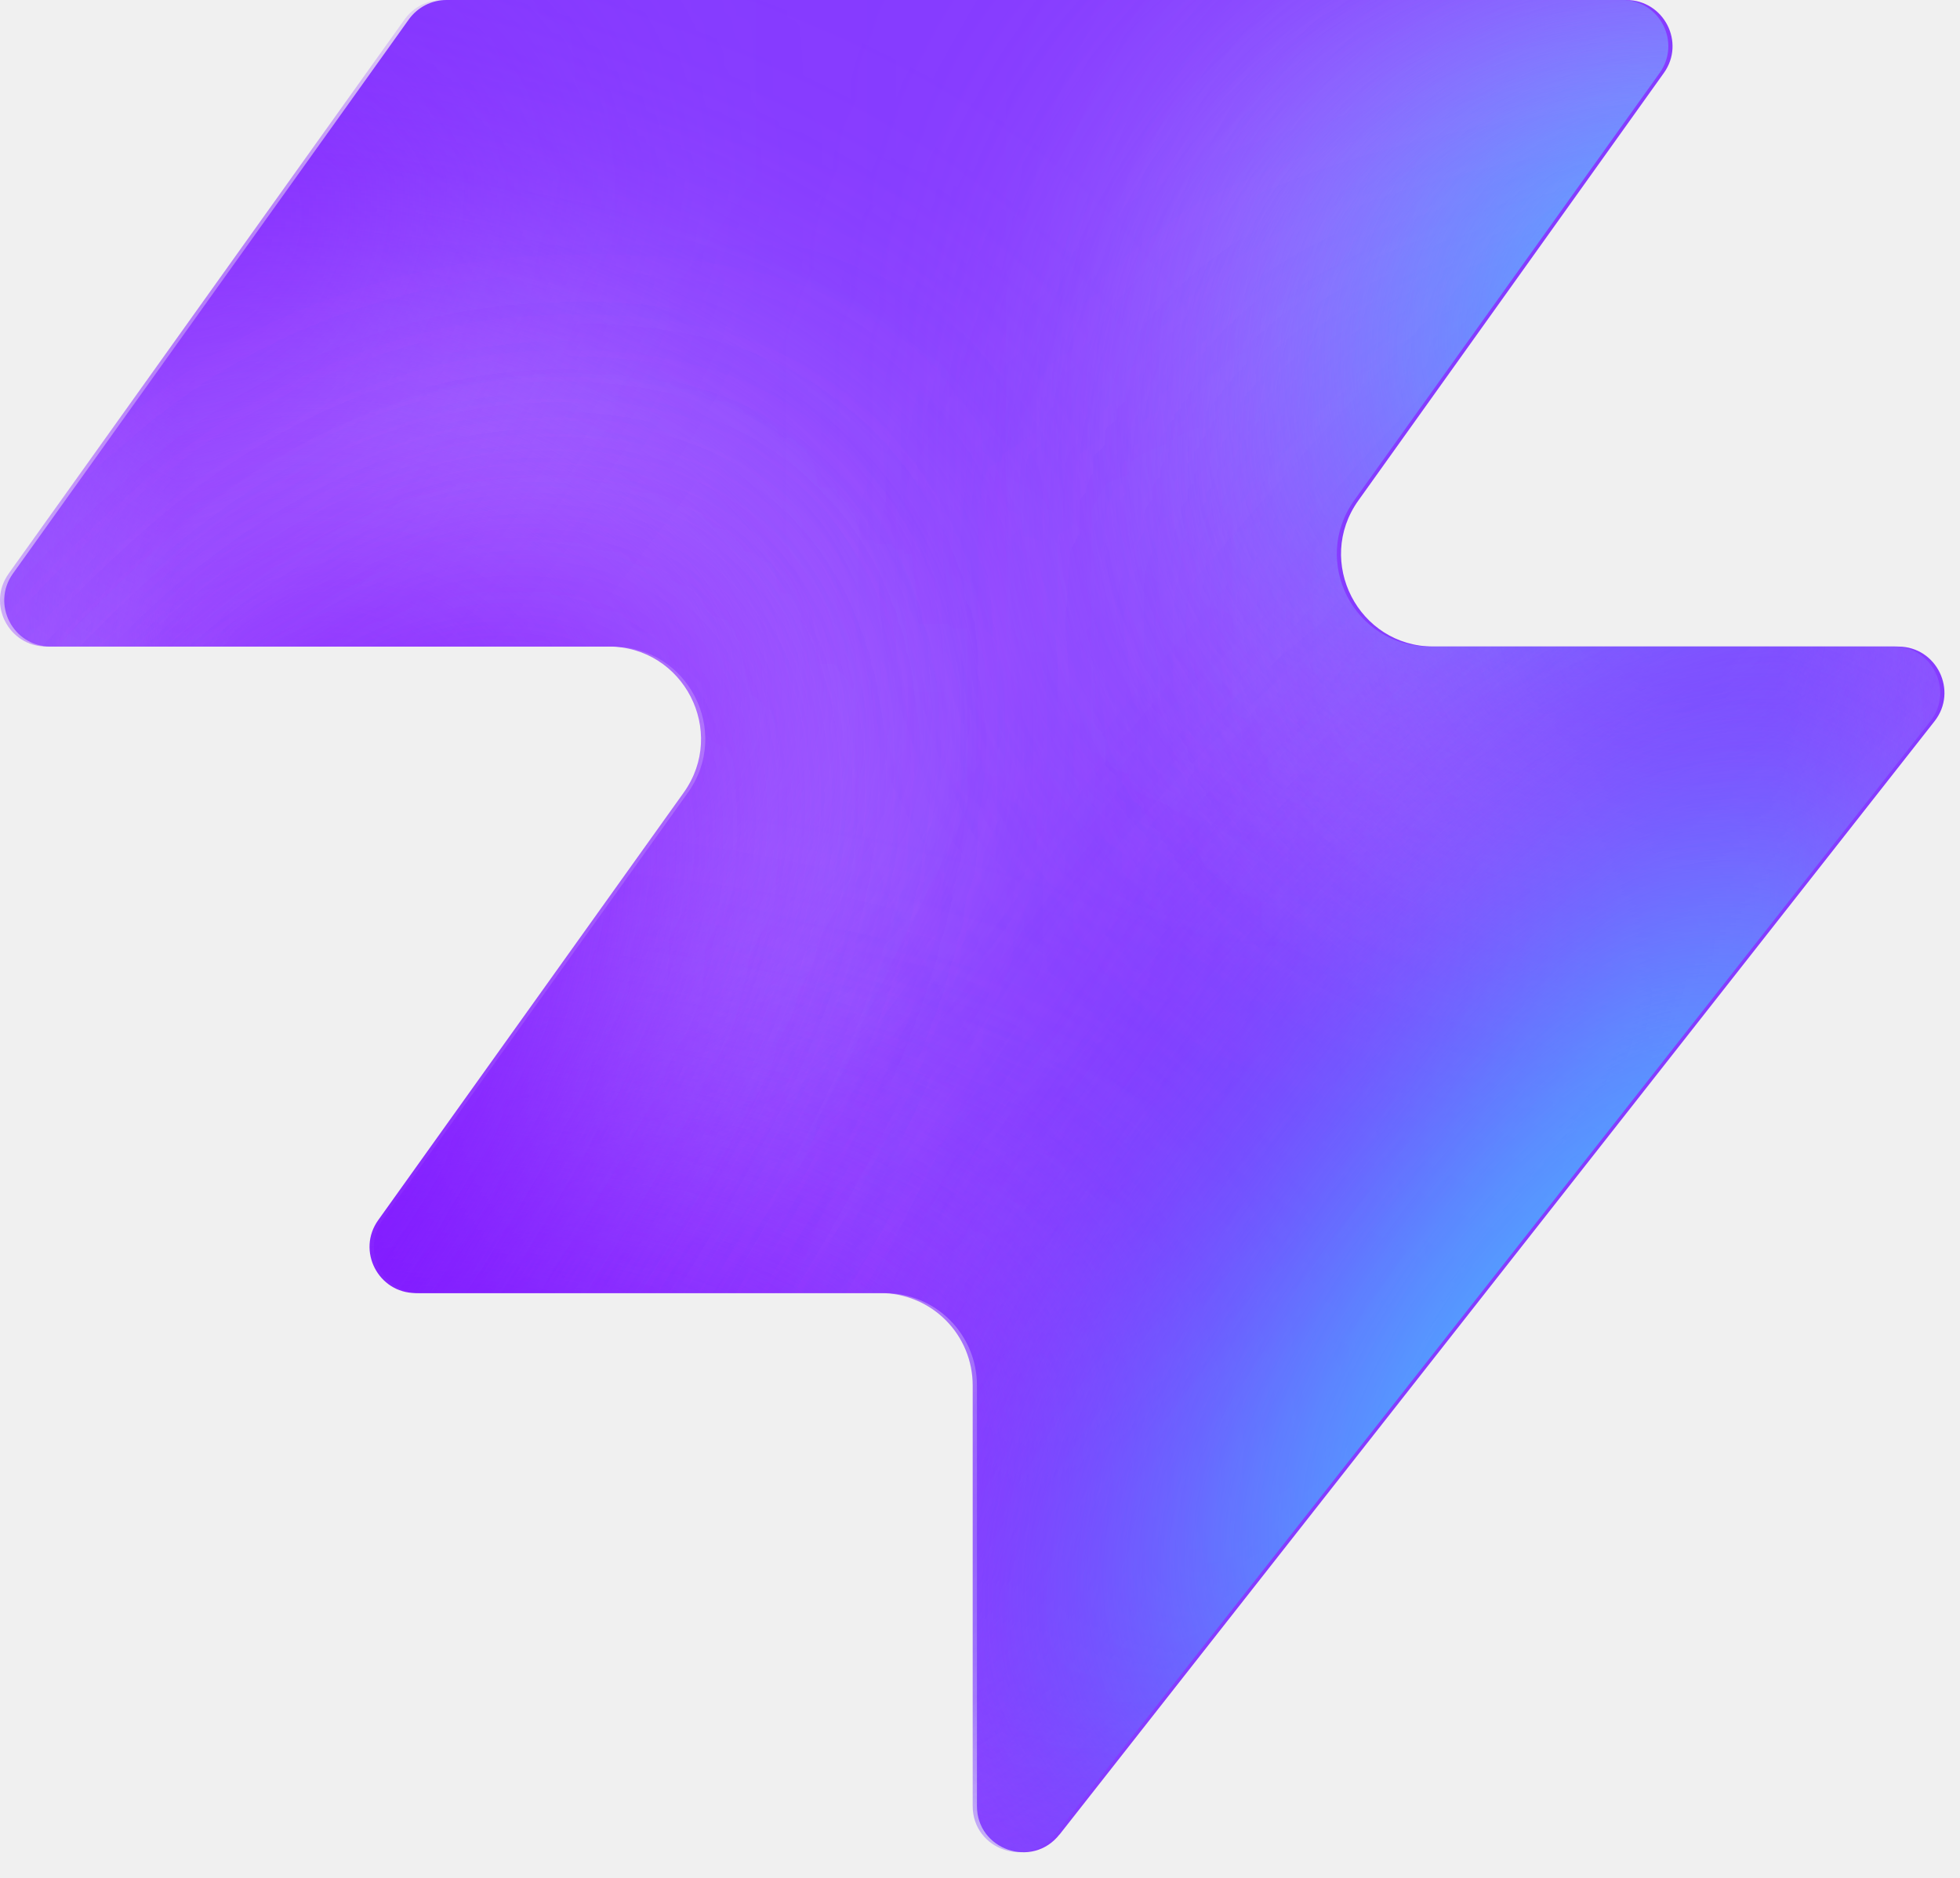
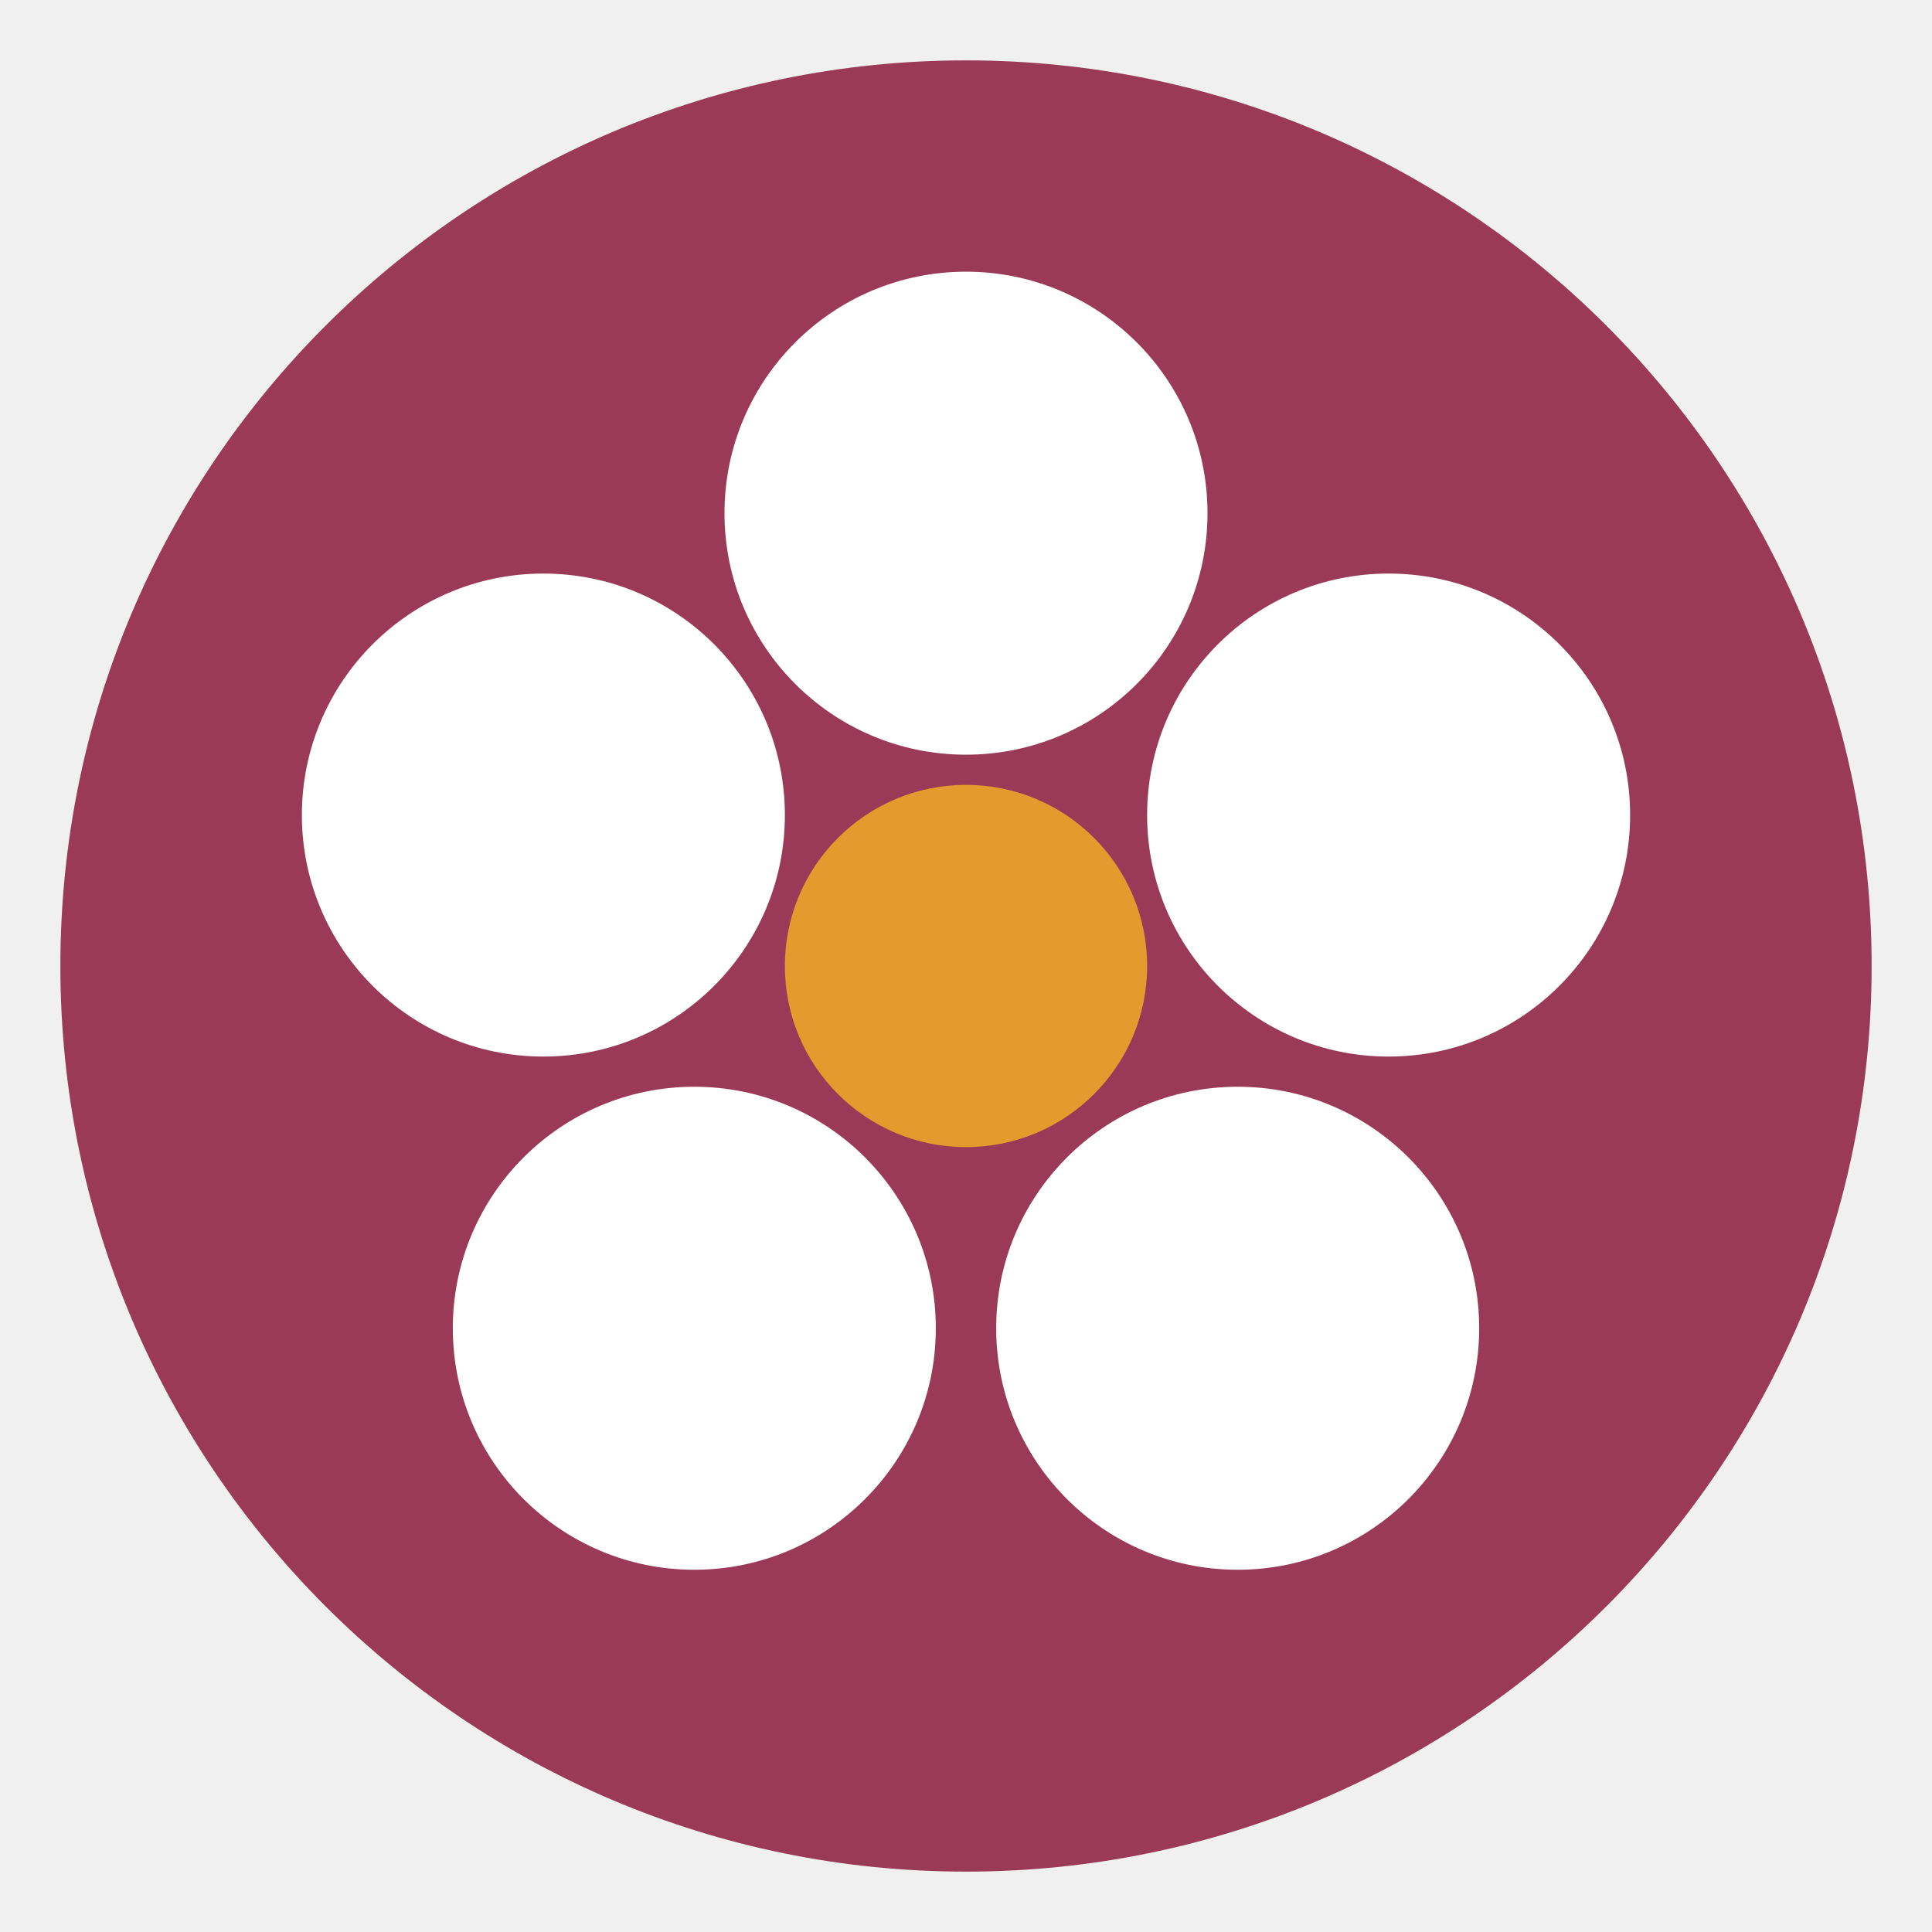
- <svg xmlns="http://www.w3.org/2000/svg" width="48" height="46" fill="none" viewBox="0 0 48 46">
-   <path fill="#863bff" d="M25.946 44.938c-.664.845-2.021.375-2.021-.698V33.937a2.26 2.26 0 0 0-2.262-2.262H10.287c-.92 0-1.456-1.04-.92-1.788l7.48-10.471c1.07-1.497 0-3.578-1.842-3.578H1.237c-.92 0-1.456-1.04-.92-1.788L10.013.474c.214-.297.556-.474.92-.474h28.894c.92 0 1.456 1.04.92 1.788l-7.48 10.471c-1.07 1.498 0 3.579 1.842 3.579h11.377c.943 0 1.473 1.088.89 1.83L25.947 44.94z" style="fill:#863bff;fill:color(display-p3 .525 .23 1);fill-opacity:1" />
-   <mask id="a" width="48" height="46" x="0" y="0" maskUnits="userSpaceOnUse" style="mask-type:alpha">
-     <path fill="#000" d="M25.842 44.938c-.664.844-2.021.375-2.021-.698V33.937a2.26 2.26 0 0 0-2.262-2.262H10.183c-.92 0-1.456-1.04-.92-1.788l7.48-10.471c1.07-1.498 0-3.579-1.842-3.579H1.133c-.92 0-1.456-1.04-.92-1.787L9.91.473c.214-.297.556-.474.92-.474h28.894c.92 0 1.456 1.04.92 1.788l-7.48 10.471c-1.07 1.498 0 3.578 1.842 3.578h11.377c.943 0 1.473 1.088.89 1.832L25.843 44.94z" style="fill:#000;fill-opacity:1" />
-   </mask>
-   <g mask="url(#a)">
-     <g filter="url(#b)">
-       <ellipse cx="5.508" cy="14.704" fill="#ede6ff" rx="5.508" ry="14.704" style="fill:#ede6ff;fill:color(display-p3 .927 .903 1);fill-opacity:1" transform="matrix(.00324 1 1 -.00324 -4.47 31.516)" />
-     </g>
-     <g filter="url(#c)">
-       <ellipse cx="10.399" cy="29.851" fill="#ede6ff" rx="10.399" ry="29.851" style="fill:#ede6ff;fill:color(display-p3 .927 .903 1);fill-opacity:1" transform="matrix(.00324 1 1 -.00324 -39.328 7.883)" />
-     </g>
-     <g filter="url(#d)">
-       <ellipse cx="5.508" cy="30.487" fill="#7e14ff" rx="5.508" ry="30.487" style="fill:#7e14ff;fill:color(display-p3 .492 .077 1);fill-opacity:1" transform="rotate(89.814 -25.913 -14.639)scale(1 -1)" />
-     </g>
-     <g filter="url(#e)">
-       <ellipse cx="5.508" cy="30.599" fill="#7e14ff" rx="5.508" ry="30.599" style="fill:#7e14ff;fill:color(display-p3 .492 .077 1);fill-opacity:1" transform="rotate(89.814 -32.644 -3.334)scale(1 -1)" />
-     </g>
-     <g filter="url(#f)">
-       <ellipse cx="5.508" cy="30.599" fill="#7e14ff" rx="5.508" ry="30.599" style="fill:#7e14ff;fill:color(display-p3 .492 .077 1);fill-opacity:1" transform="matrix(.00324 1 1 -.00324 -34.34 30.47)" />
-     </g>
-     <g filter="url(#g)">
-       <ellipse cx="14.072" cy="22.078" fill="#ede6ff" rx="14.072" ry="22.078" style="fill:#ede6ff;fill:color(display-p3 .927 .903 1);fill-opacity:1" transform="rotate(93.35 24.506 48.493)scale(-1 1)" />
-     </g>
-     <g filter="url(#h)">
-       <ellipse cx="3.47" cy="21.501" fill="#7e14ff" rx="3.47" ry="21.501" style="fill:#7e14ff;fill:color(display-p3 .492 .077 1);fill-opacity:1" transform="rotate(89.009 28.708 47.59)scale(-1 1)" />
-     </g>
-     <g filter="url(#i)">
-       <ellipse cx="3.47" cy="21.501" fill="#7e14ff" rx="3.47" ry="21.501" style="fill:#7e14ff;fill:color(display-p3 .492 .077 1);fill-opacity:1" transform="rotate(89.009 28.708 47.59)scale(-1 1)" />
-     </g>
-     <g filter="url(#j)">
-       <ellipse cx=".387" cy="8.972" fill="#7e14ff" rx="4.407" ry="29.108" style="fill:#7e14ff;fill:color(display-p3 .492 .077 1);fill-opacity:1" transform="rotate(39.51 .387 8.972)" />
-     </g>
-     <g filter="url(#k)">
-       <ellipse cx="47.523" cy="-6.092" fill="#7e14ff" rx="4.407" ry="29.108" style="fill:#7e14ff;fill:color(display-p3 .492 .077 1);fill-opacity:1" transform="rotate(37.892 47.523 -6.092)" />
-     </g>
-     <g filter="url(#l)">
-       <ellipse cx="41.412" cy="6.333" fill="#47bfff" rx="5.971" ry="9.665" style="fill:#47bfff;fill:color(display-p3 .28 .748 1);fill-opacity:1" transform="rotate(37.892 41.412 6.333)" />
-     </g>
-     <g filter="url(#m)">
-       <ellipse cx="-1.879" cy="38.332" fill="#7e14ff" rx="4.407" ry="29.108" style="fill:#7e14ff;fill:color(display-p3 .492 .077 1);fill-opacity:1" transform="rotate(37.892 -1.88 38.332)" />
-     </g>
-     <g filter="url(#n)">
-       <ellipse cx="-1.879" cy="38.332" fill="#7e14ff" rx="4.407" ry="29.108" style="fill:#7e14ff;fill:color(display-p3 .492 .077 1);fill-opacity:1" transform="rotate(37.892 -1.88 38.332)" />
-     </g>
-     <g filter="url(#o)">
-       <ellipse cx="35.651" cy="29.907" fill="#7e14ff" rx="4.407" ry="29.108" style="fill:#7e14ff;fill:color(display-p3 .492 .077 1);fill-opacity:1" transform="rotate(37.892 35.651 29.907)" />
-     </g>
-     <g filter="url(#p)">
-       <ellipse cx="38.418" cy="32.4" fill="#47bfff" rx="5.971" ry="15.297" style="fill:#47bfff;fill:color(display-p3 .28 .748 1);fill-opacity:1" transform="rotate(37.892 38.418 32.4)" />
-     </g>
+ <svg xmlns="http://www.w3.org/2000/svg" viewBox="0 0 64 64">
+   <circle cx="32" cy="32" r="30" fill="#9b3a58" />
+   <g fill="#fff">
+     <circle cx="32" cy="17" r="8" />
+     <circle cx="46" cy="27" r="8" />
+     <circle cx="41" cy="44" r="8" />
+     <circle cx="23" cy="44" r="8" />
+     <circle cx="18" cy="27" r="8" />
  </g>
-   <defs>
-     <filter id="b" width="60.045" height="41.654" x="-19.77" y="16.149" color-interpolation-filters="sRGB" filterUnits="userSpaceOnUse">
-       <feFlood flood-opacity="0" result="BackgroundImageFix" />
-       <feBlend in="SourceGraphic" in2="BackgroundImageFix" result="shape" />
-       <feGaussianBlur result="effect1_foregroundBlur_2002_17158" stdDeviation="7.659" />
-     </filter>
-     <filter id="c" width="90.34" height="51.437" x="-54.613" y="-7.533" color-interpolation-filters="sRGB" filterUnits="userSpaceOnUse">
-       <feFlood flood-opacity="0" result="BackgroundImageFix" />
-       <feBlend in="SourceGraphic" in2="BackgroundImageFix" result="shape" />
-       <feGaussianBlur result="effect1_foregroundBlur_2002_17158" stdDeviation="7.659" />
-     </filter>
-     <filter id="d" width="79.355" height="29.4" x="-49.64" y="2.03" color-interpolation-filters="sRGB" filterUnits="userSpaceOnUse">
-       <feFlood flood-opacity="0" result="BackgroundImageFix" />
-       <feBlend in="SourceGraphic" in2="BackgroundImageFix" result="shape" />
-       <feGaussianBlur result="effect1_foregroundBlur_2002_17158" stdDeviation="4.596" />
-     </filter>
-     <filter id="e" width="79.579" height="29.4" x="-45.045" y="20.029" color-interpolation-filters="sRGB" filterUnits="userSpaceOnUse">
-       <feFlood flood-opacity="0" result="BackgroundImageFix" />
-       <feBlend in="SourceGraphic" in2="BackgroundImageFix" result="shape" />
-       <feGaussianBlur result="effect1_foregroundBlur_2002_17158" stdDeviation="4.596" />
-     </filter>
-     <filter id="f" width="79.579" height="29.4" x="-43.513" y="21.178" color-interpolation-filters="sRGB" filterUnits="userSpaceOnUse">
-       <feFlood flood-opacity="0" result="BackgroundImageFix" />
-       <feBlend in="SourceGraphic" in2="BackgroundImageFix" result="shape" />
-       <feGaussianBlur result="effect1_foregroundBlur_2002_17158" stdDeviation="4.596" />
-     </filter>
-     <filter id="g" width="74.749" height="58.852" x="15.756" y="-17.901" color-interpolation-filters="sRGB" filterUnits="userSpaceOnUse">
-       <feFlood flood-opacity="0" result="BackgroundImageFix" />
-       <feBlend in="SourceGraphic" in2="BackgroundImageFix" result="shape" />
-       <feGaussianBlur result="effect1_foregroundBlur_2002_17158" stdDeviation="7.659" />
-     </filter>
-     <filter id="h" width="61.377" height="25.362" x="23.548" y="2.284" color-interpolation-filters="sRGB" filterUnits="userSpaceOnUse">
-       <feFlood flood-opacity="0" result="BackgroundImageFix" />
-       <feBlend in="SourceGraphic" in2="BackgroundImageFix" result="shape" />
-       <feGaussianBlur result="effect1_foregroundBlur_2002_17158" stdDeviation="4.596" />
-     </filter>
-     <filter id="i" width="61.377" height="25.362" x="23.548" y="2.284" color-interpolation-filters="sRGB" filterUnits="userSpaceOnUse">
-       <feFlood flood-opacity="0" result="BackgroundImageFix" />
-       <feBlend in="SourceGraphic" in2="BackgroundImageFix" result="shape" />
-       <feGaussianBlur result="effect1_foregroundBlur_2002_17158" stdDeviation="4.596" />
-     </filter>
-     <filter id="j" width="56.045" height="63.649" x="-27.636" y="-22.853" color-interpolation-filters="sRGB" filterUnits="userSpaceOnUse">
-       <feFlood flood-opacity="0" result="BackgroundImageFix" />
-       <feBlend in="SourceGraphic" in2="BackgroundImageFix" result="shape" />
-       <feGaussianBlur result="effect1_foregroundBlur_2002_17158" stdDeviation="4.596" />
-     </filter>
-     <filter id="k" width="54.814" height="64.646" x="20.116" y="-38.415" color-interpolation-filters="sRGB" filterUnits="userSpaceOnUse">
-       <feFlood flood-opacity="0" result="BackgroundImageFix" />
-       <feBlend in="SourceGraphic" in2="BackgroundImageFix" result="shape" />
-       <feGaussianBlur result="effect1_foregroundBlur_2002_17158" stdDeviation="4.596" />
-     </filter>
-     <filter id="l" width="33.541" height="35.313" x="24.641" y="-11.323" color-interpolation-filters="sRGB" filterUnits="userSpaceOnUse">
-       <feFlood flood-opacity="0" result="BackgroundImageFix" />
-       <feBlend in="SourceGraphic" in2="BackgroundImageFix" result="shape" />
-       <feGaussianBlur result="effect1_foregroundBlur_2002_17158" stdDeviation="4.596" />
-     </filter>
-     <filter id="m" width="54.814" height="64.646" x="-29.286" y="6.009" color-interpolation-filters="sRGB" filterUnits="userSpaceOnUse">
-       <feFlood flood-opacity="0" result="BackgroundImageFix" />
-       <feBlend in="SourceGraphic" in2="BackgroundImageFix" result="shape" />
-       <feGaussianBlur result="effect1_foregroundBlur_2002_17158" stdDeviation="4.596" />
-     </filter>
-     <filter id="n" width="54.814" height="64.646" x="-29.286" y="6.009" color-interpolation-filters="sRGB" filterUnits="userSpaceOnUse">
-       <feFlood flood-opacity="0" result="BackgroundImageFix" />
-       <feBlend in="SourceGraphic" in2="BackgroundImageFix" result="shape" />
-       <feGaussianBlur result="effect1_foregroundBlur_2002_17158" stdDeviation="4.596" />
-     </filter>
-     <filter id="o" width="54.814" height="64.646" x="8.244" y="-2.416" color-interpolation-filters="sRGB" filterUnits="userSpaceOnUse">
-       <feFlood flood-opacity="0" result="BackgroundImageFix" />
-       <feBlend in="SourceGraphic" in2="BackgroundImageFix" result="shape" />
-       <feGaussianBlur result="effect1_foregroundBlur_2002_17158" stdDeviation="4.596" />
-     </filter>
-     <filter id="p" width="39.409" height="43.623" x="18.713" y="10.588" color-interpolation-filters="sRGB" filterUnits="userSpaceOnUse">
-       <feFlood flood-opacity="0" result="BackgroundImageFix" />
-       <feBlend in="SourceGraphic" in2="BackgroundImageFix" result="shape" />
-       <feGaussianBlur result="effect1_foregroundBlur_2002_17158" stdDeviation="4.596" />
-     </filter>
-   </defs>
+   <circle cx="32" cy="32" r="6" fill="#e59a2e" />
</svg>
